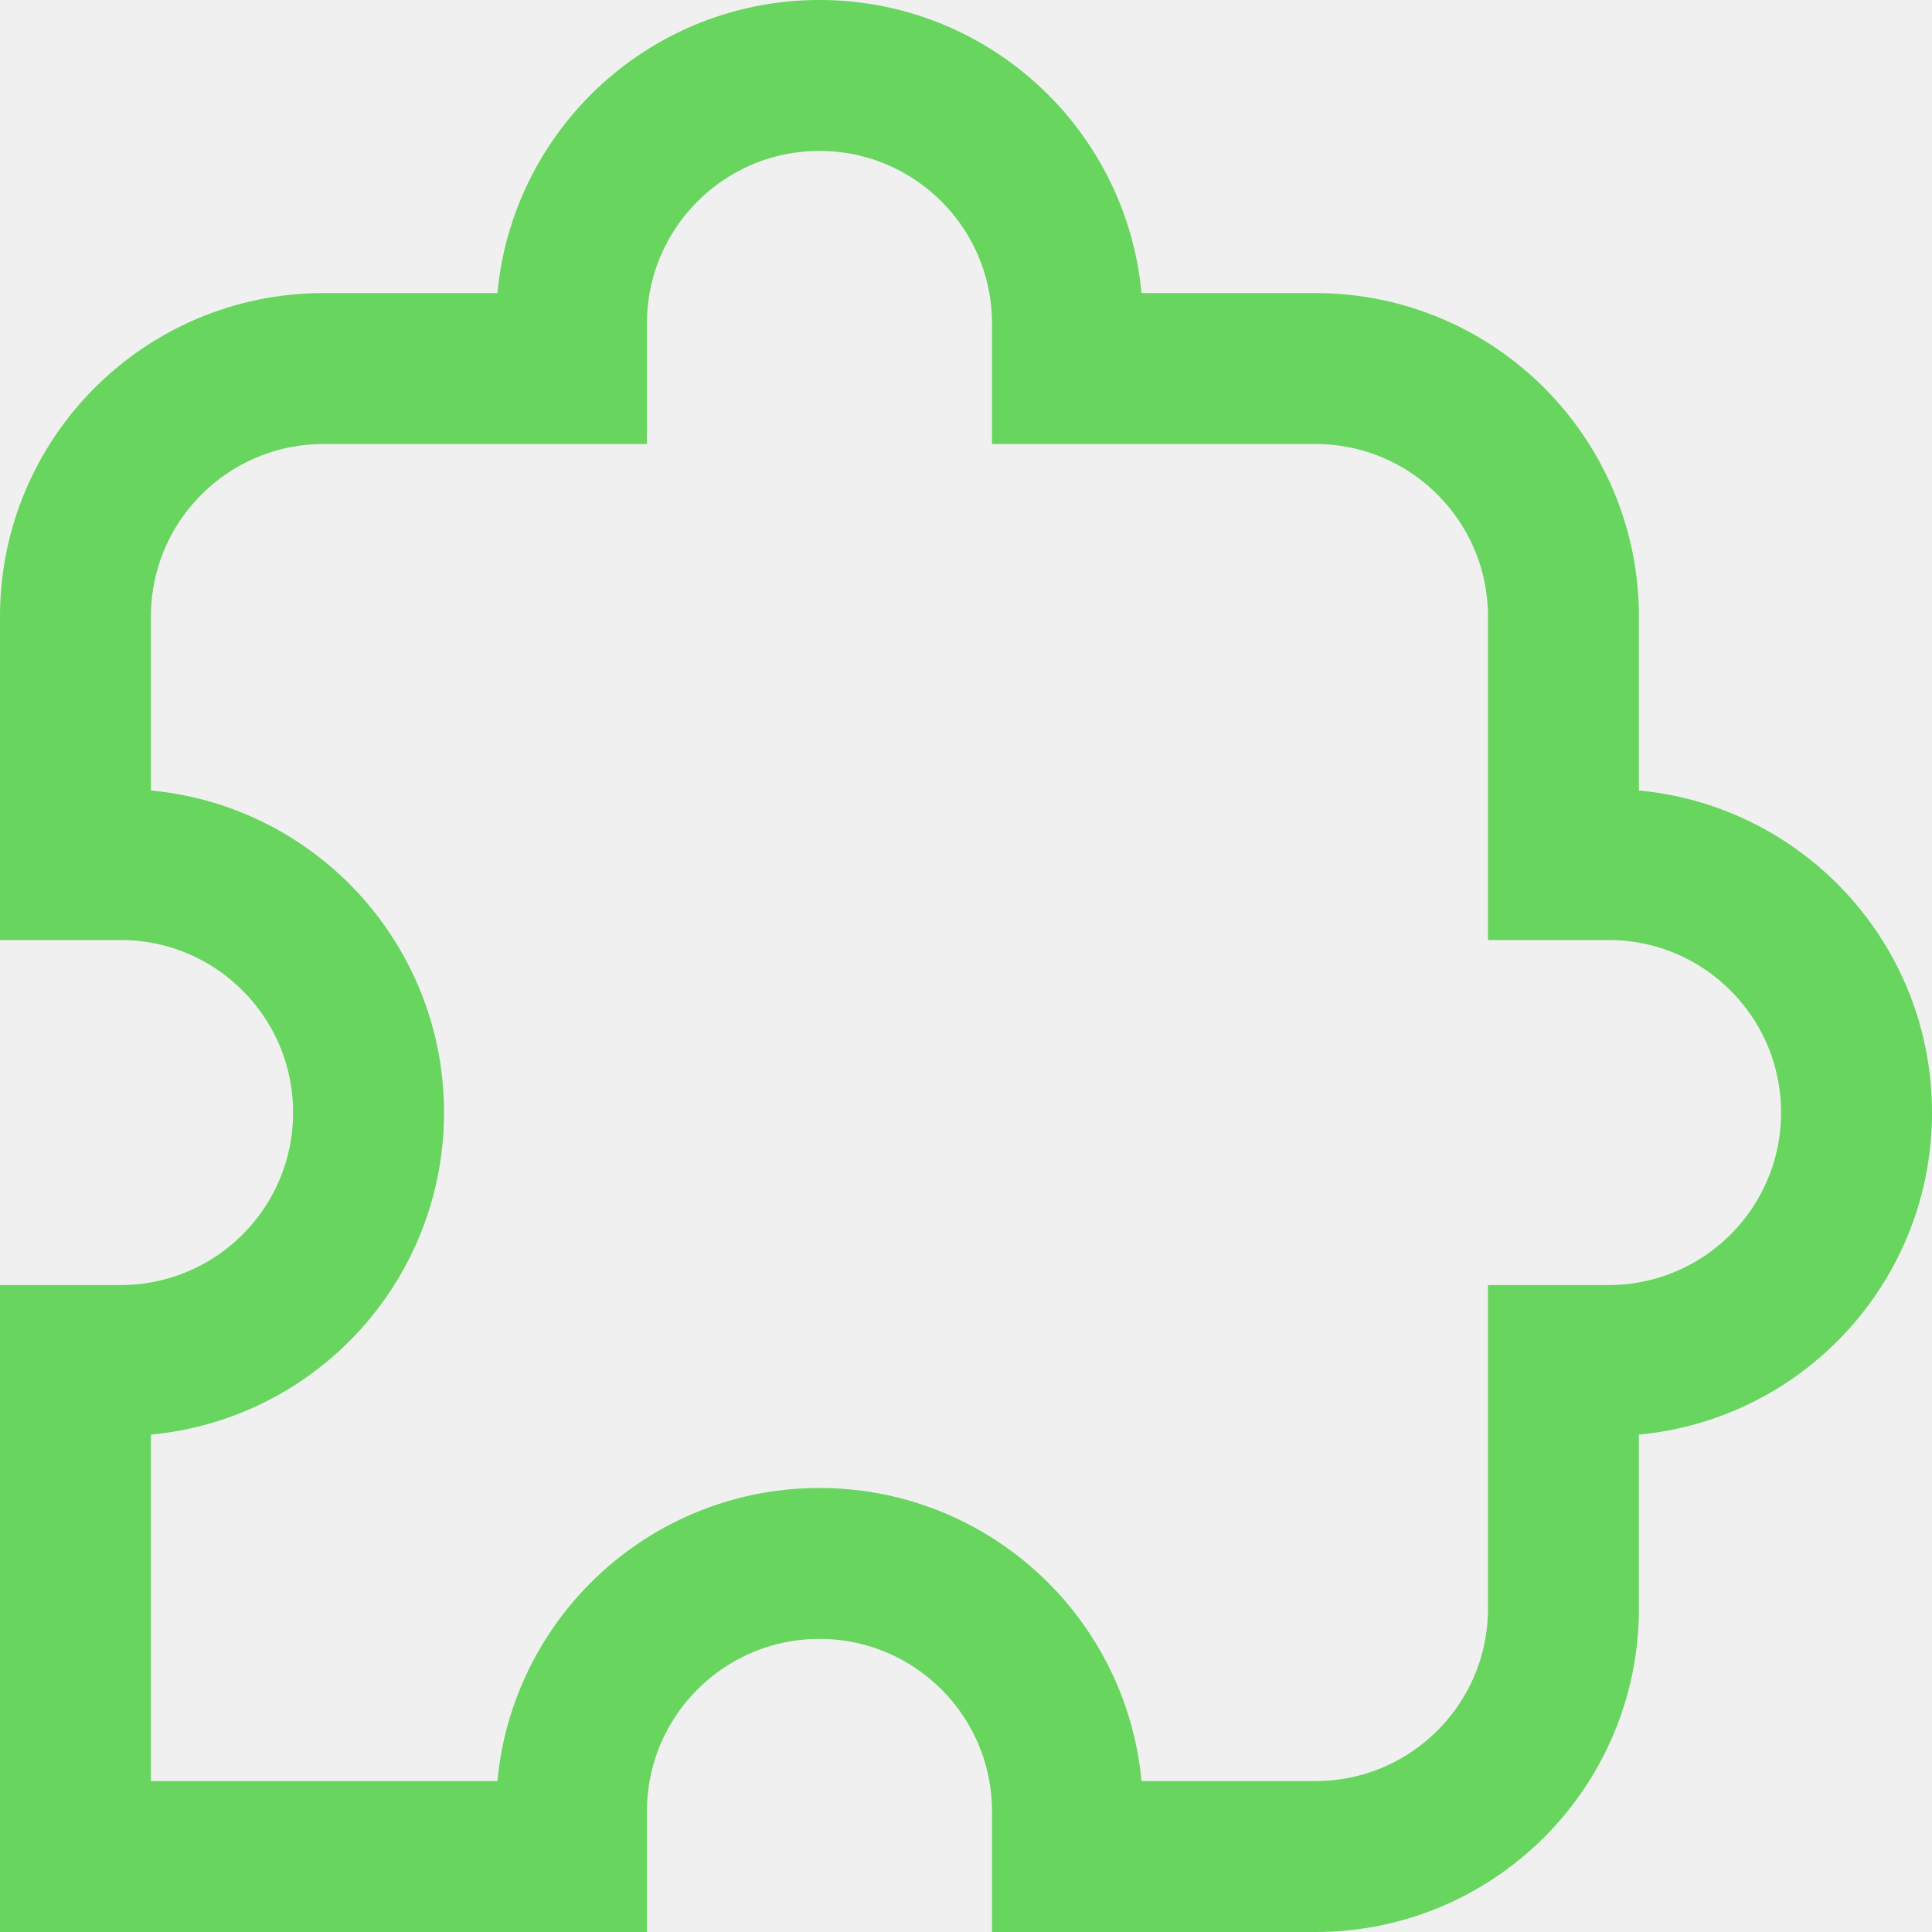
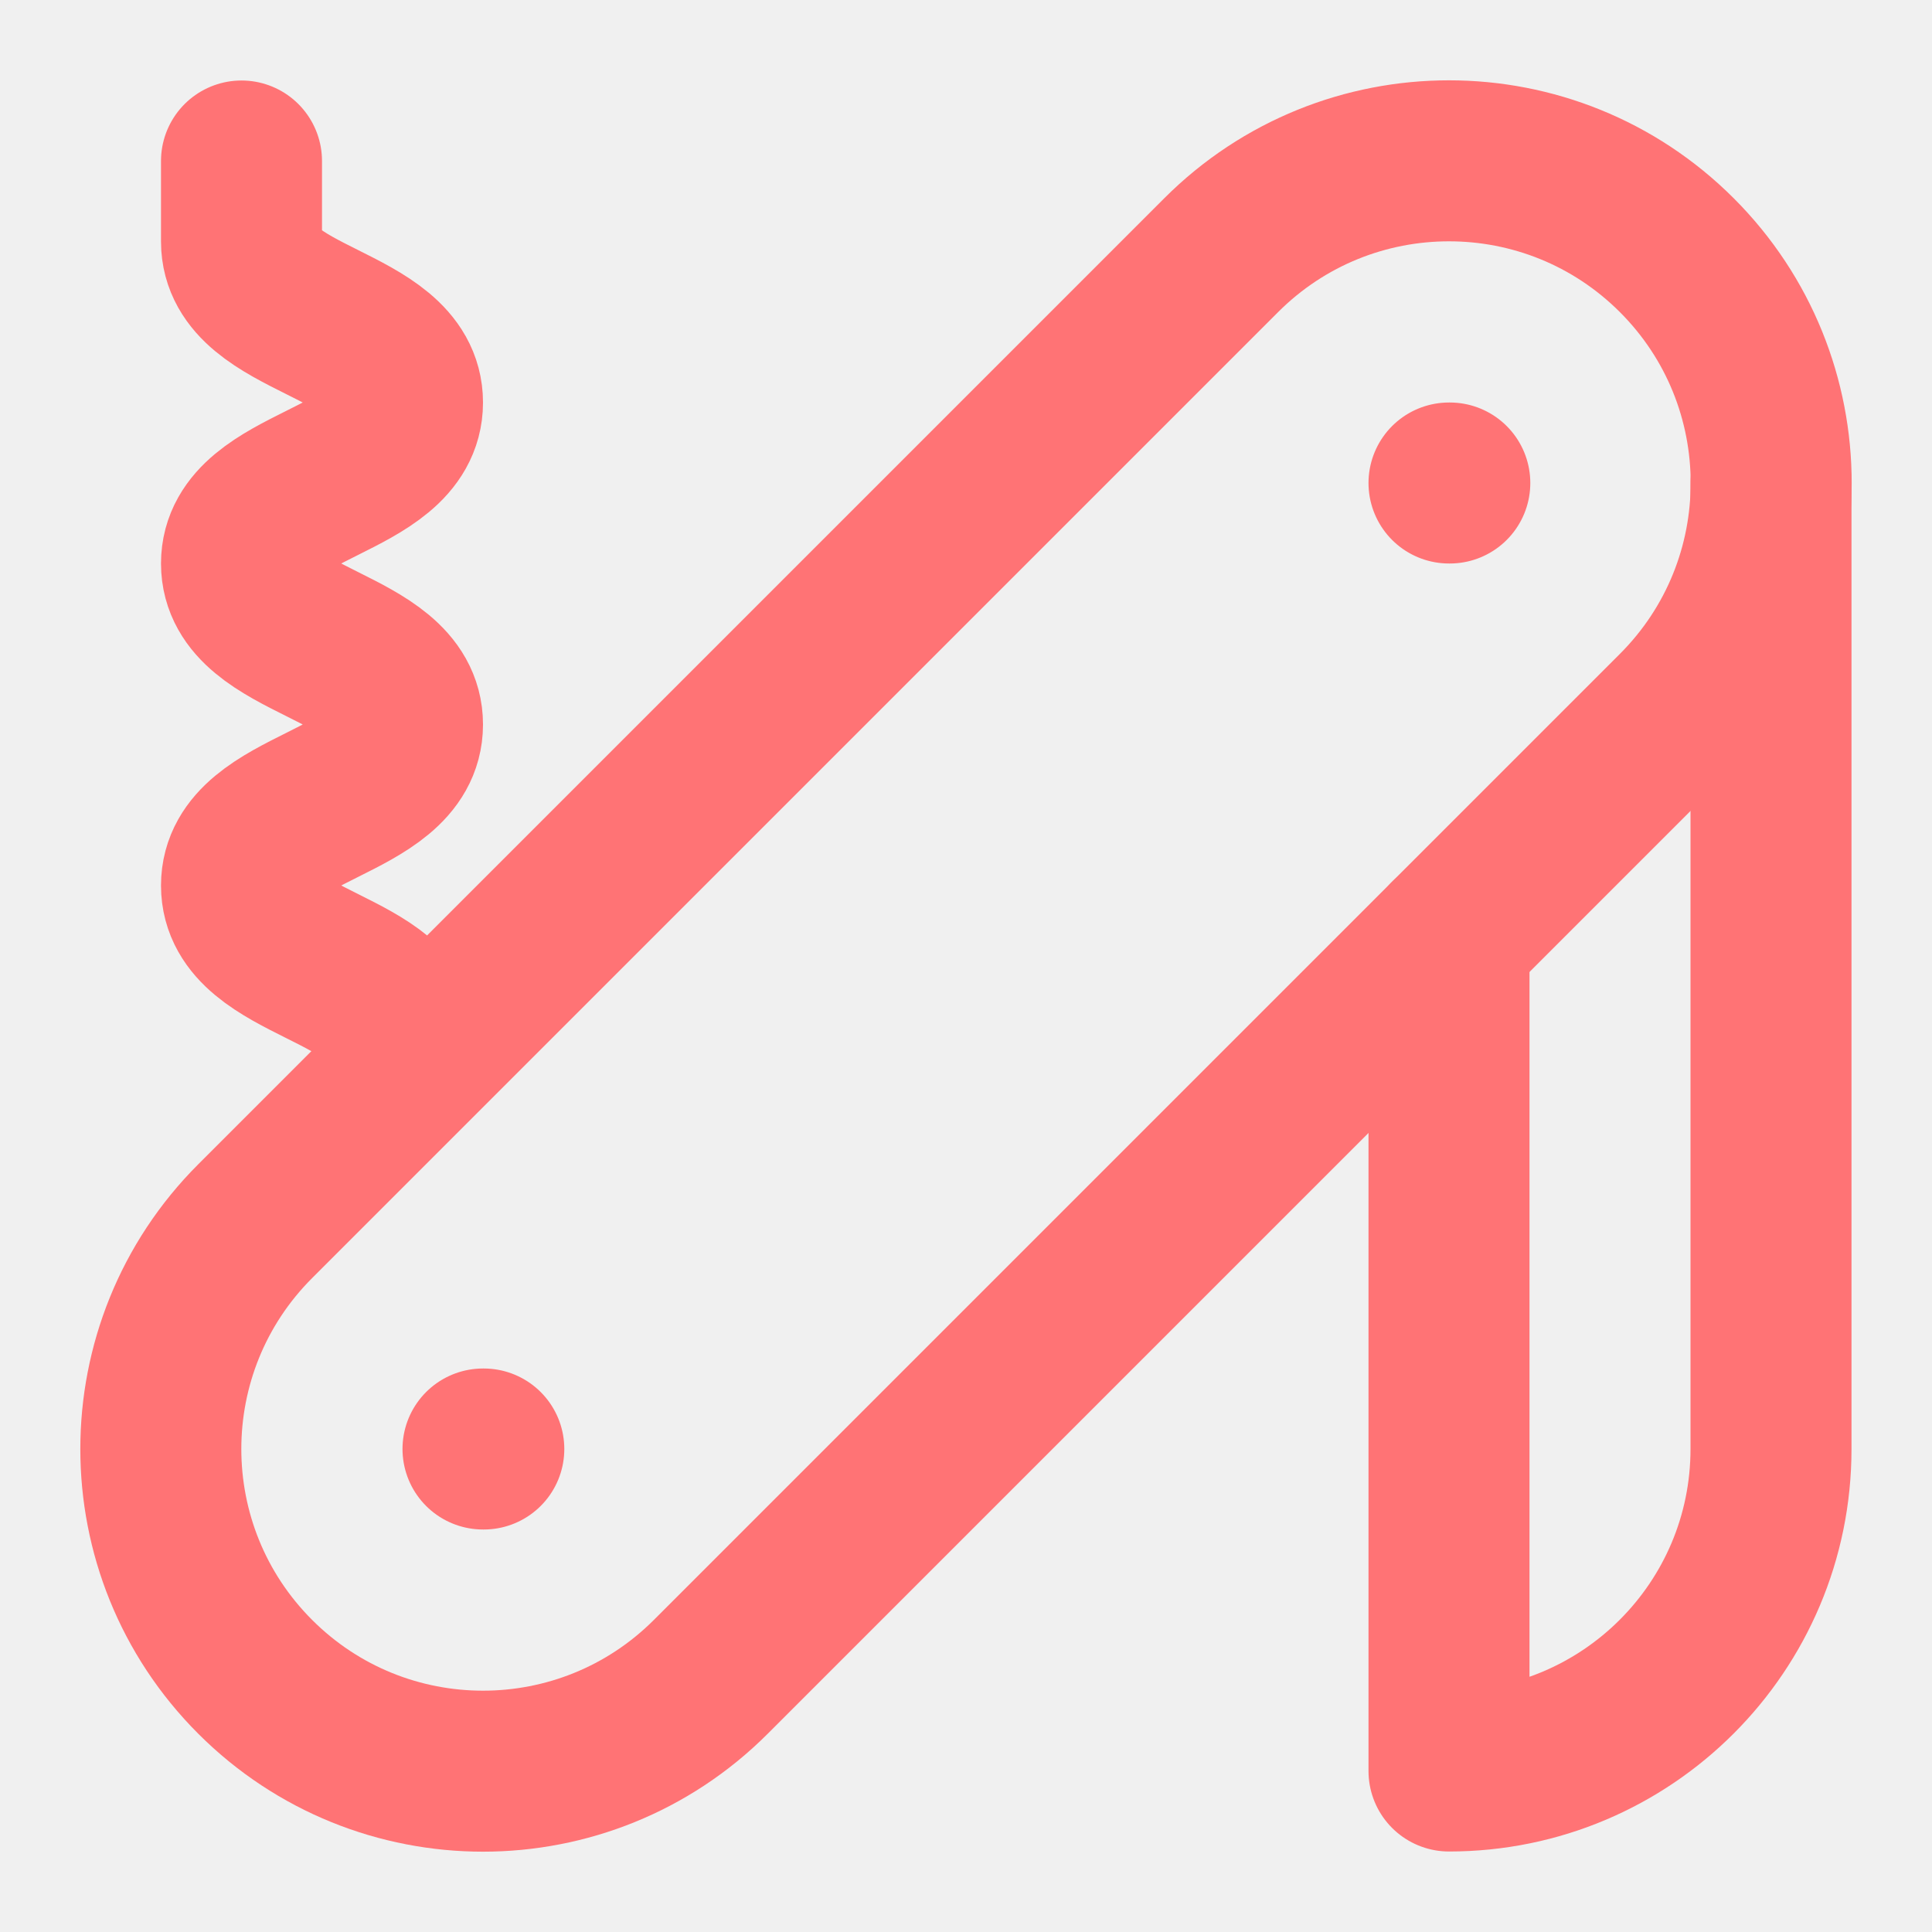
- <svg xmlns="http://www.w3.org/2000/svg" width="72" height="72" viewBox="0 0 72 72" fill="none">
-   <g clip-path="url(#clip0_305_516)">
-     <g clip-path="url(#clip1_305_516)">
-       <path d="M49.023 69.188C54.127 69.188 58.265 65.05 58.265 59.945V50.703H59.945C65.05 50.703 69.188 46.566 69.188 41.461C69.188 36.357 65.05 32.219 59.945 32.219H58.265V22.977C58.265 17.873 54.127 13.735 49.023 13.735H39.781V12.055C39.781 6.95 35.643 2.812 30.539 2.812C25.434 2.812 21.297 6.95 21.297 12.055V13.735H12.055C6.95 13.735 2.812 17.873 2.812 22.977V32.219H4.493C9.597 32.219 13.735 36.357 13.735 41.461C13.735 46.566 9.597 50.703 4.493 50.703H2.812V69.188H21.297V67.507C21.297 62.403 25.434 58.265 30.539 58.265C35.643 58.265 39.781 62.403 39.781 67.507V69.188H49.023Z" stroke="#67D55E" stroke-width="5.625" />
-     </g>
+ <svg xmlns="http://www.w3.org/2000/svg" width="32" height="32" viewBox="0 0 24 24">
+   <g fill="none" stroke="#FF7375" stroke-linecap="round" stroke-linejoin="round" stroke-width="2">
+     <path d="M3 2v1c0 1 2 1 2 2S3 6 3 7s2 1 2 2s-2 1-2 2s2 1 2 2m13-7h.01M6 18h.01m14.82-9.17a4 4 0 0 0-5.66-5.66l-12 12a4 4 0 1 0 5.66 5.66Z" />
+     <path d="M18 11.66V22a4 4 0 0 0 4-4V6" />
  </g>
-   <defs>
-     <clipPath id="clip0_305_516">
-       <rect width="72" height="72" fill="white" />
-     </clipPath>
-     <clipPath id="clip1_305_516">
-       <rect width="72" height="72" fill="white" />
-     </clipPath>
-   </defs>
</svg>
